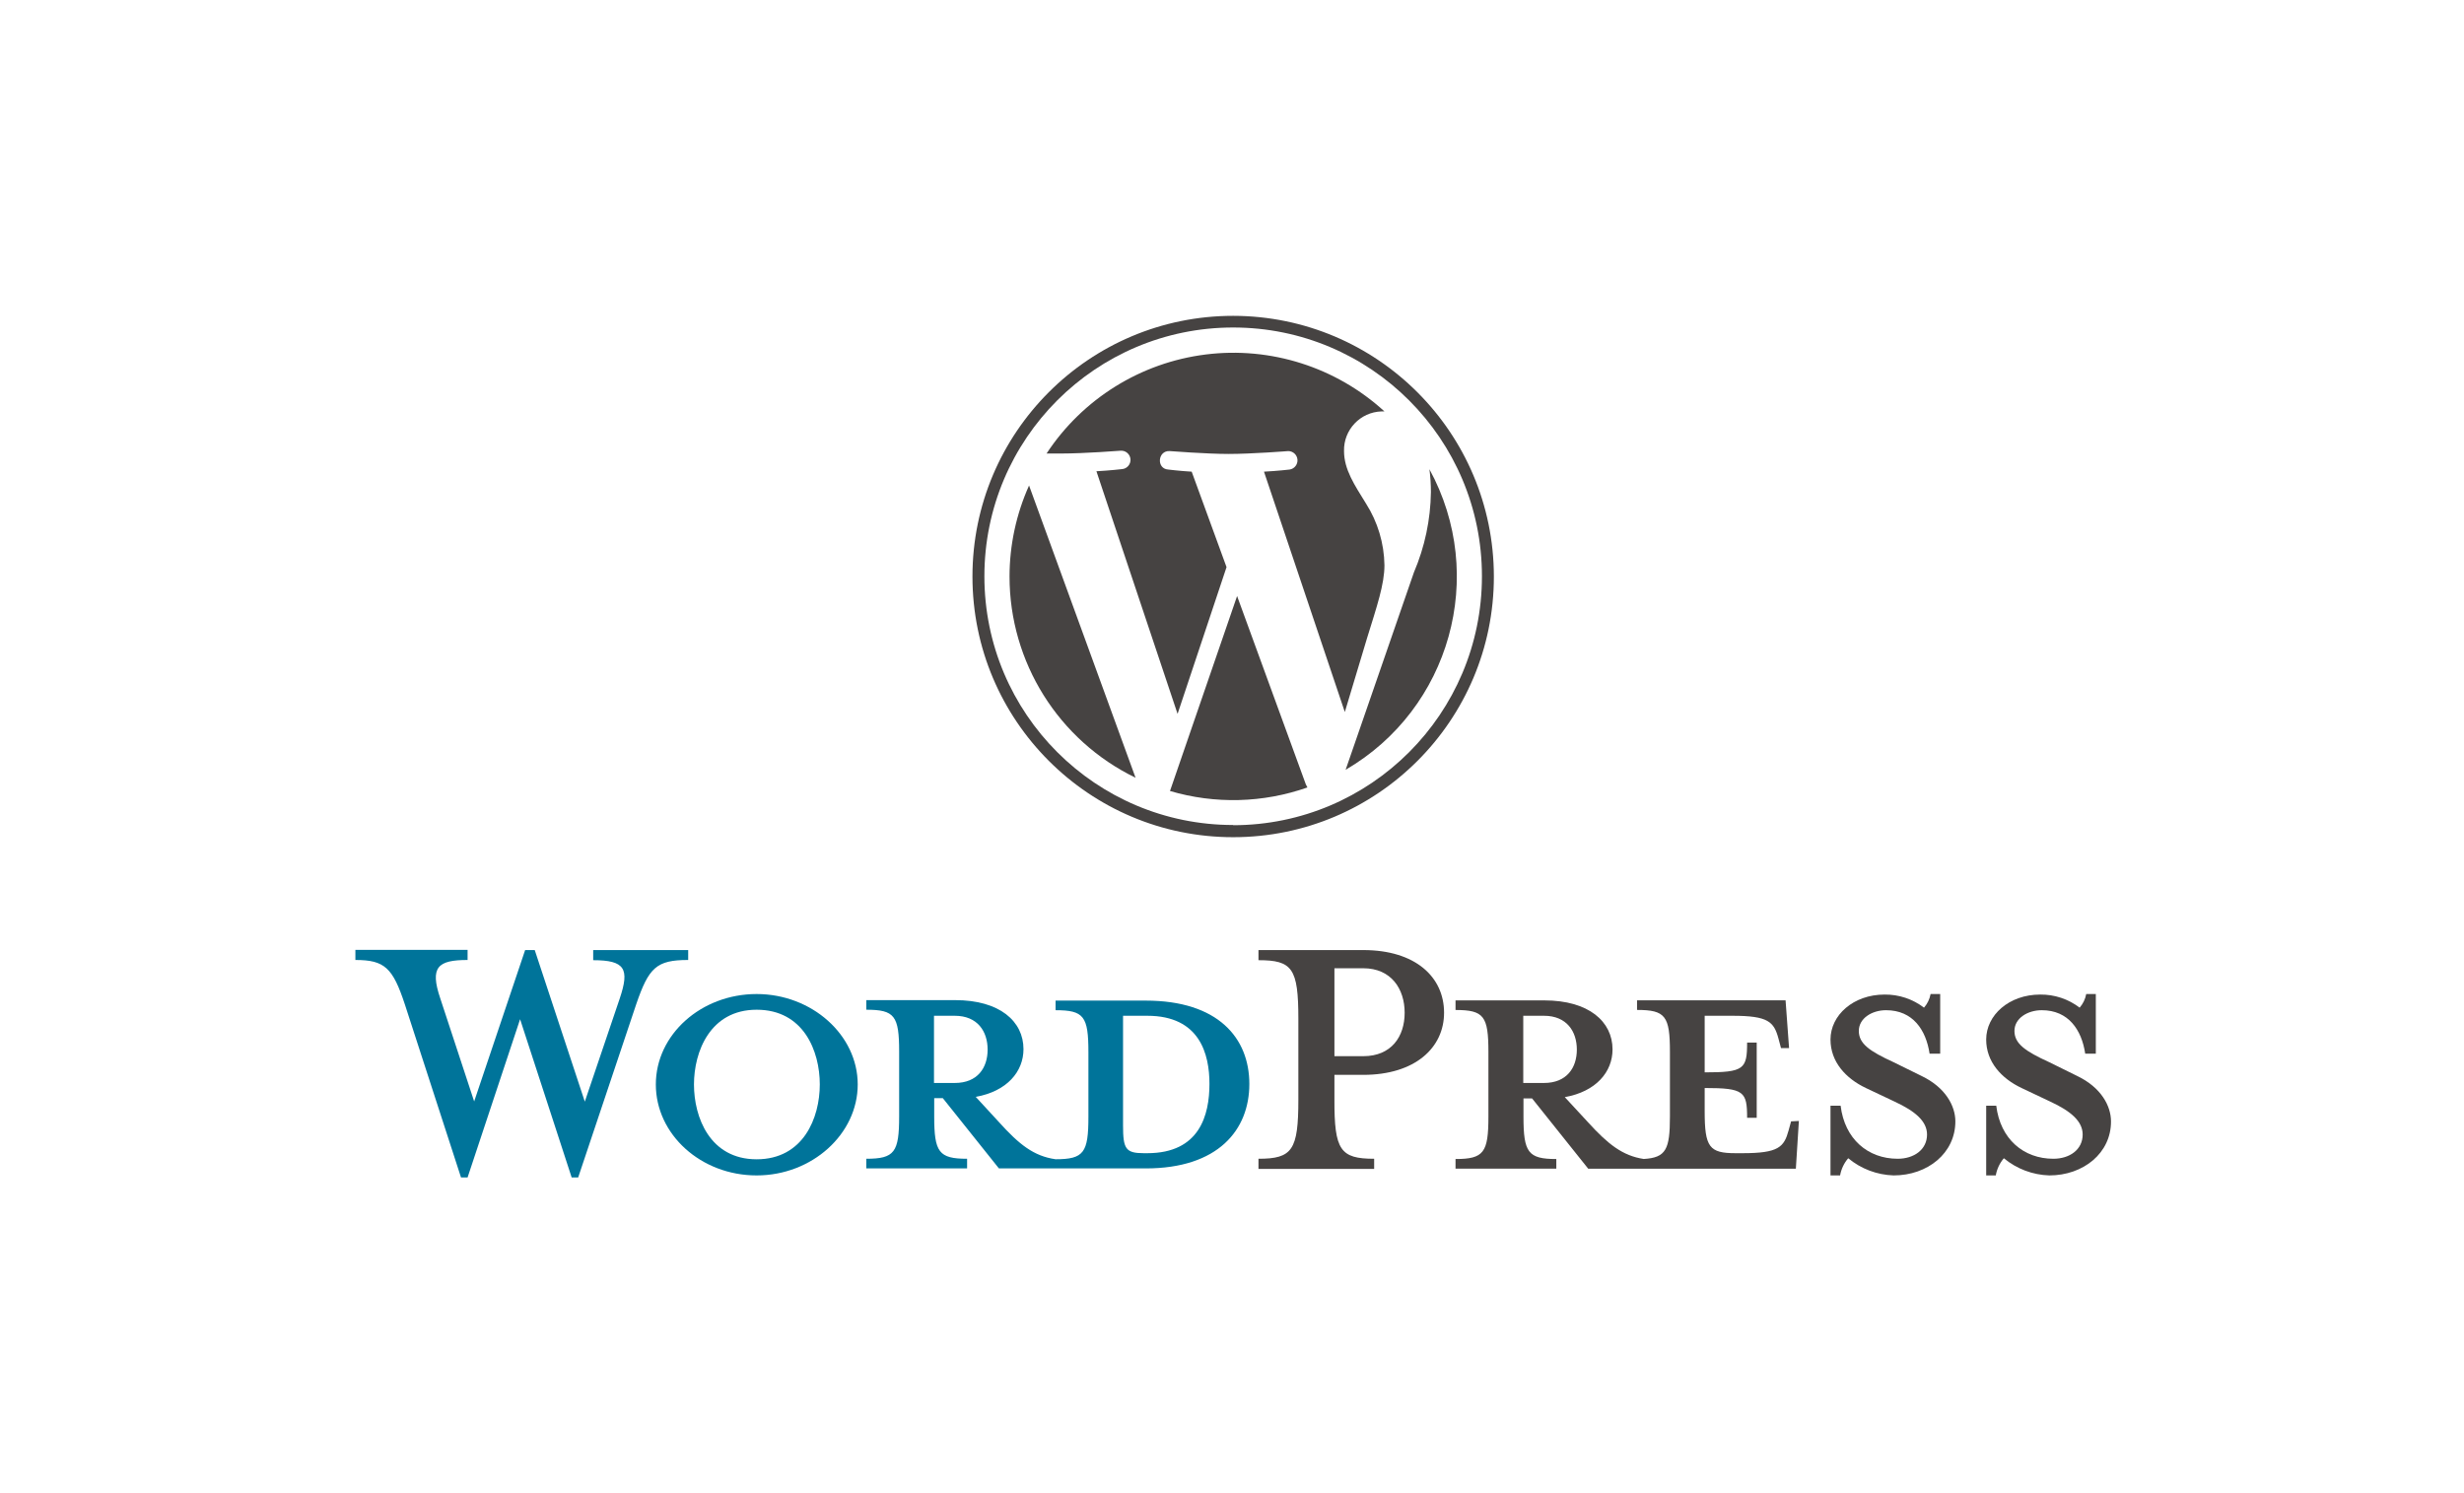
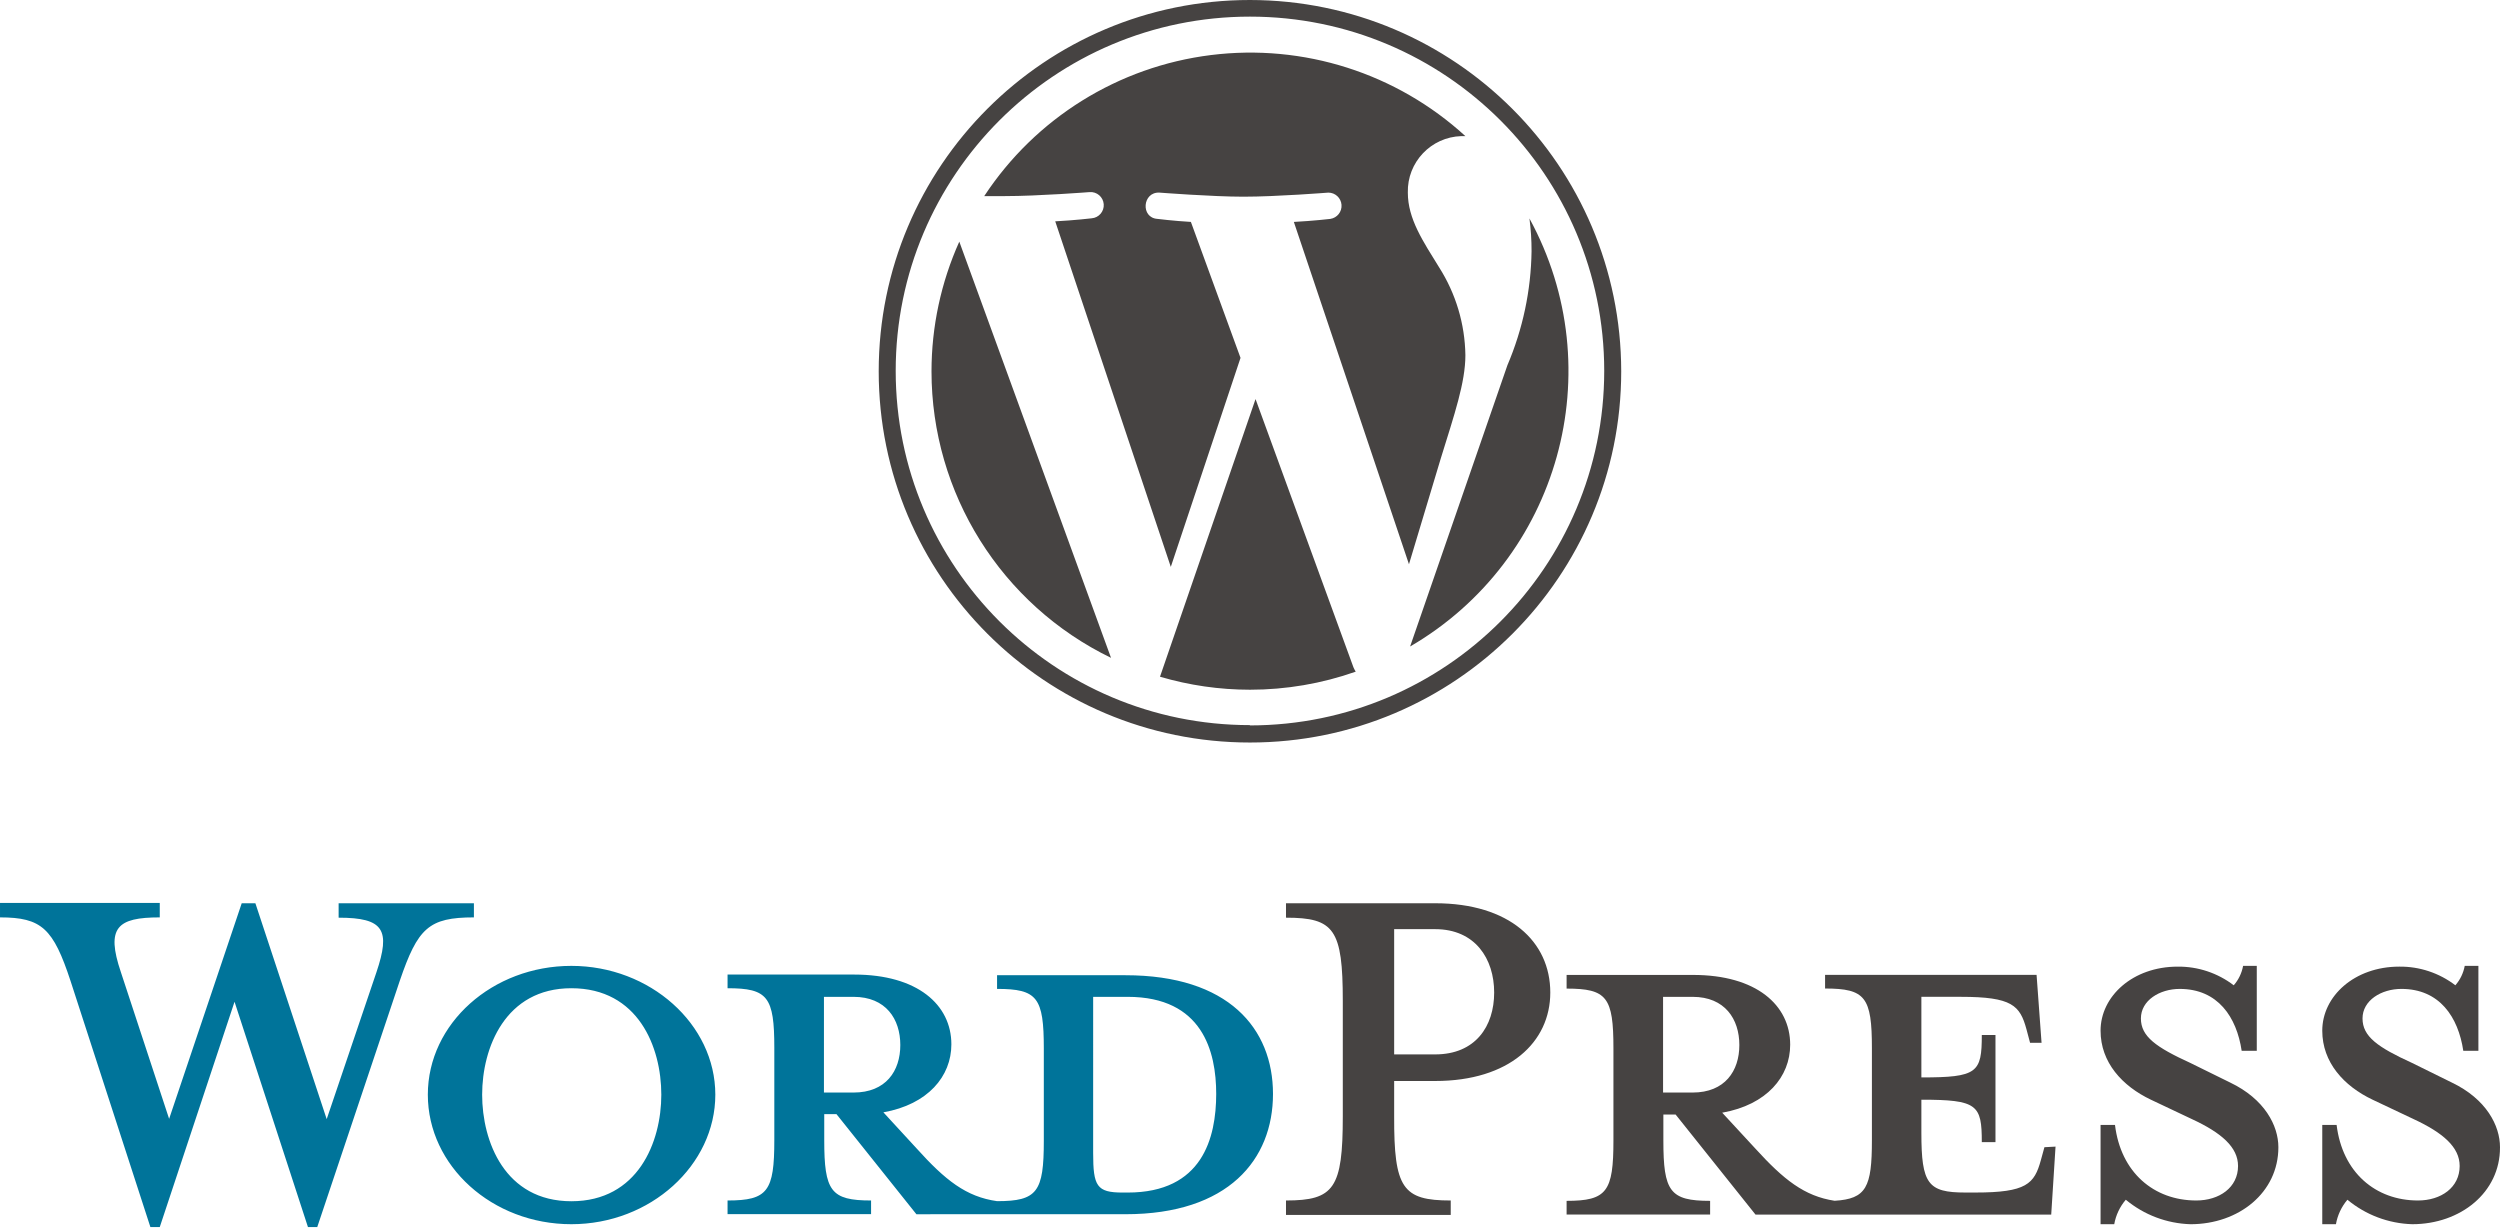
- <svg xmlns="http://www.w3.org/2000/svg" id="Layer_2" data-name="Layer 1" width="464.52" height="281.36" viewBox="0 0 464.52 281.36">
-   <defs>
-     <style>.cls-221{fill:#00749a;}.cls-22{fill:#464342;}</style>
-   </defs>
-   <path class="cls-221" d="M216,188.66H199v1.81c5.33,0,6.19,1.14,6.19,7.91v12.19c0,6.77-.86,8-6.19,8-4.1-.58-6.86-2.77-10.67-7l-4.38-4.76c5.9-1.05,9-4.77,9-9,0-5.24-4.48-9.24-12.87-9.24H163.32v1.81c5.33,0,6.19,1.14,6.19,7.91v12.19c0,6.77-.86,8-6.19,8v1.81h19v-1.81c-5.34,0-6.2-1.24-6.2-8v-3.43h1.62l10.58,13.25H216c13.63,0,19.53-7.24,19.53-15.92S229.63,188.66,216,188.66Zm-39.92,15.53V191.52H180c4.29,0,6.19,2.95,6.19,6.38s-1.9,6.29-6.19,6.29Zm40.21,13.24h-.67c-3.43,0-3.9-.85-3.9-5.24V191.52h4.57c9.91,0,11.72,7.24,11.72,12.86C228,210.19,226.2,217.43,216.29,217.43Z" />
-   <path class="cls-221" d="M110.25,207.71l6.58-19.43c1.9-5.62,1-7.24-5-7.24v-1.91h17.91V181c-6,0-7.43,1.43-9.81,8.38L109,222h-1.23l-9.72-29.83L88.15,222H86.91L76.34,189.42C74.05,182.47,72.53,181,67,181v-1.91H88.15V181c-5.62,0-7.15,1.33-5.15,7.24l6.39,19.43L99,179.13h1.81Z" />
-   <path class="cls-221" d="M142.64,221.62c-10.48,0-19-7.71-19-17.15s8.58-17.05,19-17.05,19.06,7.72,19.06,17.05S153.12,221.62,142.64,221.62Zm0-31.24c-8.76,0-11.81,7.9-11.81,14.09s3,14.11,11.81,14.11,11.91-7.82,11.91-14.11S151.5,190.38,142.64,190.38Z" />
-   <path class="cls-22" d="M259.06,218.48v1.91H237.25v-1.91c6.38,0,7.52-1.62,7.52-11.15V192.09c0-9.53-1.14-11.05-7.52-11.05v-1.91H257c9.81,0,15.24,5.05,15.24,11.82,0,6.57-5.43,11.71-15.24,11.71h-5.43v4.67C251.54,216.86,252.68,218.48,259.06,218.48ZM257,182.56h-5.43v16.58H257c5.33,0,7.81-3.72,7.81-8.19S262.3,182.56,257,182.56Z" />
-   <path class="cls-22" d="M337.66,211.43l-.47,1.71c-.86,3.15-1.91,4.29-8.67,4.29h-1.34c-4.95,0-5.81-1.14-5.81-7.91v-4.38c7.43,0,8,.67,8,5.62h1.81V196.57h-1.81c0,5-.57,5.62-8,5.62V191.52h5.24c6.77,0,7.81,1.14,8.67,4.29l.48,1.8h1.52l-.66-9h-28v1.81c5.34,0,6.2,1.14,6.2,7.91v12.19c0,6.19-.73,7.75-4.94,8-4-.61-6.74-2.79-10.5-6.92L295,206.86c5.91-1.05,9-4.77,9-9,0-5.24-4.47-9.24-12.86-9.24H274.4v1.81c5.34,0,6.2,1.14,6.2,7.91v12.19c0,6.77-.86,8-6.2,8v1.81h19v-1.81c-5.33,0-6.19-1.24-6.19-8v-3.43h1.62l10.58,13.25h39.15l.57-9Zm-50.49-7.24V191.52h3.91c4.28,0,6.19,2.95,6.19,6.38s-1.91,6.29-6.19,6.29Z" />
-   <path class="cls-22" d="M357,221.62a14.07,14.07,0,0,1-8.57-3.24,6.84,6.84,0,0,0-1.53,3.24h-1.81V208.48H347c.76,6.28,5.14,10,10.76,10,3.05,0,5.53-1.71,5.53-4.57,0-2.48-2.19-4.39-6.1-6.2l-5.43-2.57c-3.81-1.81-6.67-4.95-6.67-9.14,0-4.58,4.29-8.48,10.2-8.48a12,12,0,0,1,7.43,2.47,5.38,5.38,0,0,0,1.24-2.57h1.81v11.24h-2c-.67-4.47-3.15-8.19-8.2-8.19-2.66,0-5.14,1.52-5.14,3.91s2,3.81,6.57,5.9l5.24,2.58c4.58,2.19,6.39,5.71,6.39,8.57C368.63,217.43,363.39,221.62,357,221.62Z" />
-   <path class="cls-22" d="M386.35,221.62a14.08,14.08,0,0,1-8.58-3.24,6.84,6.84,0,0,0-1.52,3.24h-1.81V208.48h1.9c.76,6.28,5.15,10,10.77,10,3.05,0,5.52-1.71,5.52-4.57,0-2.48-2.19-4.39-6.09-6.2l-5.43-2.57c-3.82-1.81-6.67-4.95-6.67-9.14,0-4.58,4.28-8.48,10.19-8.48a12,12,0,0,1,7.43,2.47,5.38,5.38,0,0,0,1.24-2.57h1.81v11.24h-2c-.67-4.47-3.14-8.19-8.19-8.19-2.67,0-5.15,1.52-5.15,3.91s2,3.81,6.58,5.9l5.23,2.58c4.58,2.19,6.39,5.71,6.39,8.57C398,217.43,392.73,221.62,386.35,221.62Z" />
-   <path class="cls-22" d="M190.32,108.7a42.16,42.16,0,0,0,23.76,37.94L194,91.54A42,42,0,0,0,190.32,108.7Z" />
-   <path class="cls-22" d="M261,106.57a22.26,22.26,0,0,0-3.48-11.63c-2.14-3.47-4.14-6.41-4.14-9.89a7.3,7.3,0,0,1,7.08-7.48c.18,0,.36,0,.54,0a42.17,42.17,0,0,0-63.7,7.94c1,0,1.93,0,2.72,0,4.41,0,11.23-.53,11.23-.53a1.74,1.74,0,0,1,.27,3.47s-2.28.27-4.82.4L222,134.6l9.23-27.67-6.57-18c-2.27-.13-4.42-.4-4.42-.4-2.27-.14-2-3.61.27-3.48,0,0,7,.54,11.1.54,4.41,0,11.24-.54,11.24-.54a1.75,1.75,0,0,1,.27,3.48s-2.29.27-4.83.4l15.24,45.32,4.21-14C259.56,114.37,261,110.18,261,106.57Z" />
-   <path class="cls-22" d="M233.22,112.38l-12.65,36.76a42.15,42.15,0,0,0,25.91-.67,4.51,4.51,0,0,1-.3-.58Z" />
-   <path class="cls-22" d="M269.48,88.47a32.49,32.49,0,0,1,.28,4.33,39.94,39.94,0,0,1-3.2,15.11l-12.88,37.23a42.18,42.18,0,0,0,15.8-56.67Z" />
-   <path class="cls-22" d="M232.48,59.55a49.15,49.15,0,1,0,49.15,49.15A49.21,49.21,0,0,0,232.48,59.55Zm0,96a46.9,46.9,0,1,1,46.9-46.89A46.94,46.94,0,0,1,232.48,155.59Z" />
+ <svg xmlns="http://www.w3.org/2000/svg" width="330.97" height="162.45" viewBox="0 0 330.97 162.45">
+   <g id="wordpress" transform="translate(-67 -59.55)">
+     <path id="Path_10" data-name="Path 10" d="M-728.23-269.54l-9.72-29.83-9.9,29.83h-1.24l-10.57-32.58c-2.29-6.95-3.81-8.419-9.339-8.419v-1.911h21.15v1.911c-5.62,0-7.151,1.329-5.151,7.24l6.39,19.43,9.61-28.54h1.81l9.44,28.58,6.58-19.43c1.9-5.62,1-7.24-5-7.24v-1.91h17.91v1.87c-6,0-7.43,1.429-9.81,8.38L-727-269.54Zm15.87-17.53c0-9.44,8.58-17.05,19-17.05s19.06,7.72,19.06,17.05-8.581,17.15-19.06,17.15S-712.36-277.63-712.36-287.07Zm7.19,0c0,6.19,3,14.11,11.81,14.11s11.91-7.82,11.91-14.11-3.05-14.09-11.91-14.09C-702.12-301.16-705.17-293.26-705.17-287.07Zm57.49,15.83-10.58-13.25h-1.62v3.43c0,6.76.86,8,6.2,8v1.81h-19v-1.81c5.33,0,6.19-1.23,6.19-8v-12.19c0-6.771-.86-7.91-6.19-7.91v-1.81h16.76c8.39,0,12.87,4,12.87,9.239,0,4.23-3.1,7.951-9,9l4.38,4.76c3.81,4.23,6.57,6.421,10.669,7,5.33,0,6.19-1.23,6.19-8v-12.19c0-6.771-.86-7.91-6.19-7.91v-1.81h17c13.63,0,19.53,7.04,19.53,15.719s-5.9,15.92-19.53,15.92Zm23.4-8.11c0,4.39.47,5.24,3.9,5.24h.67c9.91,0,11.71-7.24,11.721-13.05,0-5.62-1.811-12.86-11.721-12.86h-4.569Zm-35.64-8H-656c4.29,0,6.19-2.86,6.19-6.29s-1.9-6.38-6.19-6.38h-3.919Z" transform="translate(836 491.54)" fill="#00749a" />
+     <path id="Path_9" data-name="Path 9" d="M-657.82-273.2a6.843,6.843,0,0,0-1.53,3.24h-1.81V-283.1h1.91c.76,6.28,5.14,10,10.76,10,3.049,0,5.53-1.71,5.53-4.57,0-2.48-2.19-4.39-6.1-6.2l-5.43-2.57c-3.81-1.81-6.67-4.95-6.67-9.139,0-4.58,4.289-8.48,10.2-8.48a12,12,0,0,1,7.43,2.47,5.373,5.373,0,0,0,1.239-2.57h1.811v11.24h-2c-.67-4.469-3.15-8.19-8.2-8.19-2.659,0-5.14,1.52-5.14,3.911s2,3.81,6.57,5.9l5.24,2.58c4.58,2.19,6.39,5.71,6.39,8.57,0,6-5.24,10.19-11.63,10.19A14.067,14.067,0,0,1-657.82-273.2ZM-769-271.19v-1.91c6.379,0,7.52-1.62,7.52-11.15V-299.49c0-9.53-1.14-11.049-7.52-11.049v-1.911h19.75c9.81,0,15.24,5.05,15.24,11.821,0,6.57-5.43,11.71-15.24,11.71h-5.43v4.67c-.031,9.53,1.11,11.15,7.49,11.15v1.91Zm14.32-21.25h5.43c5.33,0,7.81-3.721,7.81-8.19s-2.51-8.391-7.81-8.391h-5.43Zm47.84,21.209-10.58-13.25h-1.62v3.43c0,6.76.859,8,6.189,8v1.81h-19v-1.81c5.341,0,6.2-1.23,6.2-8v-12.19c0-6.77-.859-7.91-6.2-7.91v-1.81h16.74c8.391,0,12.86,4,12.86,9.239,0,4.23-3.09,7.951-9,9l4.38,4.74c3.76,4.13,6.5,6.31,10.5,6.92,4.209-.25,4.939-1.81,4.939-8v-12.19c0-6.771-.859-7.91-6.2-7.91v-1.81h28l.66,9h-1.52l-.48-1.8c-.86-3.15-1.9-4.29-8.671-4.29h-5.24v10.67c7.43,0,8-.62,8-5.62h1.81v14.19h-1.81c0-4.95-.57-5.621-8-5.621v4.38c0,6.77.86,7.91,5.81,7.91h1.34c6.76,0,7.809-1.14,8.67-4.29l.47-1.71,1.471-.08-.571,9Zm-12.24-16.159h3.91c4.28,0,6.189-2.86,6.189-6.29s-1.91-6.38-6.189-6.38h-3.91Z" transform="translate(1006.25 491.58)" fill="#464342" />
+     <path id="Path_7" data-name="Path 7" d="M386.35,221.62a14.08,14.08,0,0,1-8.58-3.24,6.84,6.84,0,0,0-1.52,3.24h-1.81V208.48h1.9c.76,6.28,5.15,10,10.77,10,3.05,0,5.52-1.71,5.52-4.57,0-2.48-2.19-4.39-6.09-6.2l-5.43-2.57c-3.82-1.81-6.67-4.95-6.67-9.14,0-4.58,4.28-8.48,10.19-8.48a12,12,0,0,1,7.43,2.47,5.38,5.38,0,0,0,1.24-2.57h1.81v11.24h-2c-.67-4.47-3.14-8.19-8.19-8.19-2.67,0-5.15,1.52-5.15,3.91s2,3.81,6.58,5.9l5.23,2.58c4.58,2.19,6.39,5.71,6.39,8.57C398,217.43,392.73,221.62,386.35,221.62Z" fill="#464342" />
+     <path id="Path_8" data-name="Path 8" d="M-769-263.3a49.15,49.15,0,0,1,49.15-49.15A49.211,49.211,0,0,1-670.7-263.3a49.15,49.15,0,0,1-49.15,49.151A49.15,49.15,0,0,1-769-263.3Zm2.25-.053a46.9,46.9,0,0,0,46.9,46.9l0,.04a46.939,46.939,0,0,0,46.9-46.936,46.9,46.9,0,0,0-46.9-46.9h0A46.9,46.9,0,0,0-766.75-263.354Zm34.989,40.494,12.65-36.76,12.96,35.51a4.527,4.527,0,0,0,.3.58,42.139,42.139,0,0,1-13.992,2.39A42.163,42.163,0,0,1-731.76-222.86ZM-762.01-263.3a42,42,0,0,1,3.68-17.159l20.086,55.1A42.162,42.162,0,0,1-762.01-263.3Zm76.24-.789a39.939,39.939,0,0,0,3.2-15.11,32.4,32.4,0,0,0-.28-4.33,42.179,42.179,0,0,1-15.8,56.669Zm-59.86-19.06c2.541-.13,4.82-.4,4.82-.4a1.74,1.74,0,0,0,1.6-1.869,1.74,1.74,0,0,0-1.87-1.6s-6.82.53-11.23.53h-2.72a42.166,42.166,0,0,1,30.017-18.674A42.169,42.169,0,0,1-691.33-294.43h-.54a7.3,7.3,0,0,0-7.08,7.48c0,3.479,2,6.42,4.14,9.89a22.262,22.262,0,0,1,3.48,11.63c0,3.61-1.44,7.8-3.261,13.68l-4.209,14L-714.04-283.07c2.541-.131,4.83-.4,4.83-.4a1.75,1.75,0,0,0,1.481-1.865,1.751,1.751,0,0,0-1.751-1.615s-6.83.54-11.24.54c-4.1,0-11.1-.54-11.1-.54-2.27-.13-2.541,3.34-.27,3.479,0,0,2.15.27,4.42.4l6.57,18-9.23,27.67Z" transform="translate(952.33 372)" fill="#464342" />
+   </g>
</svg>
